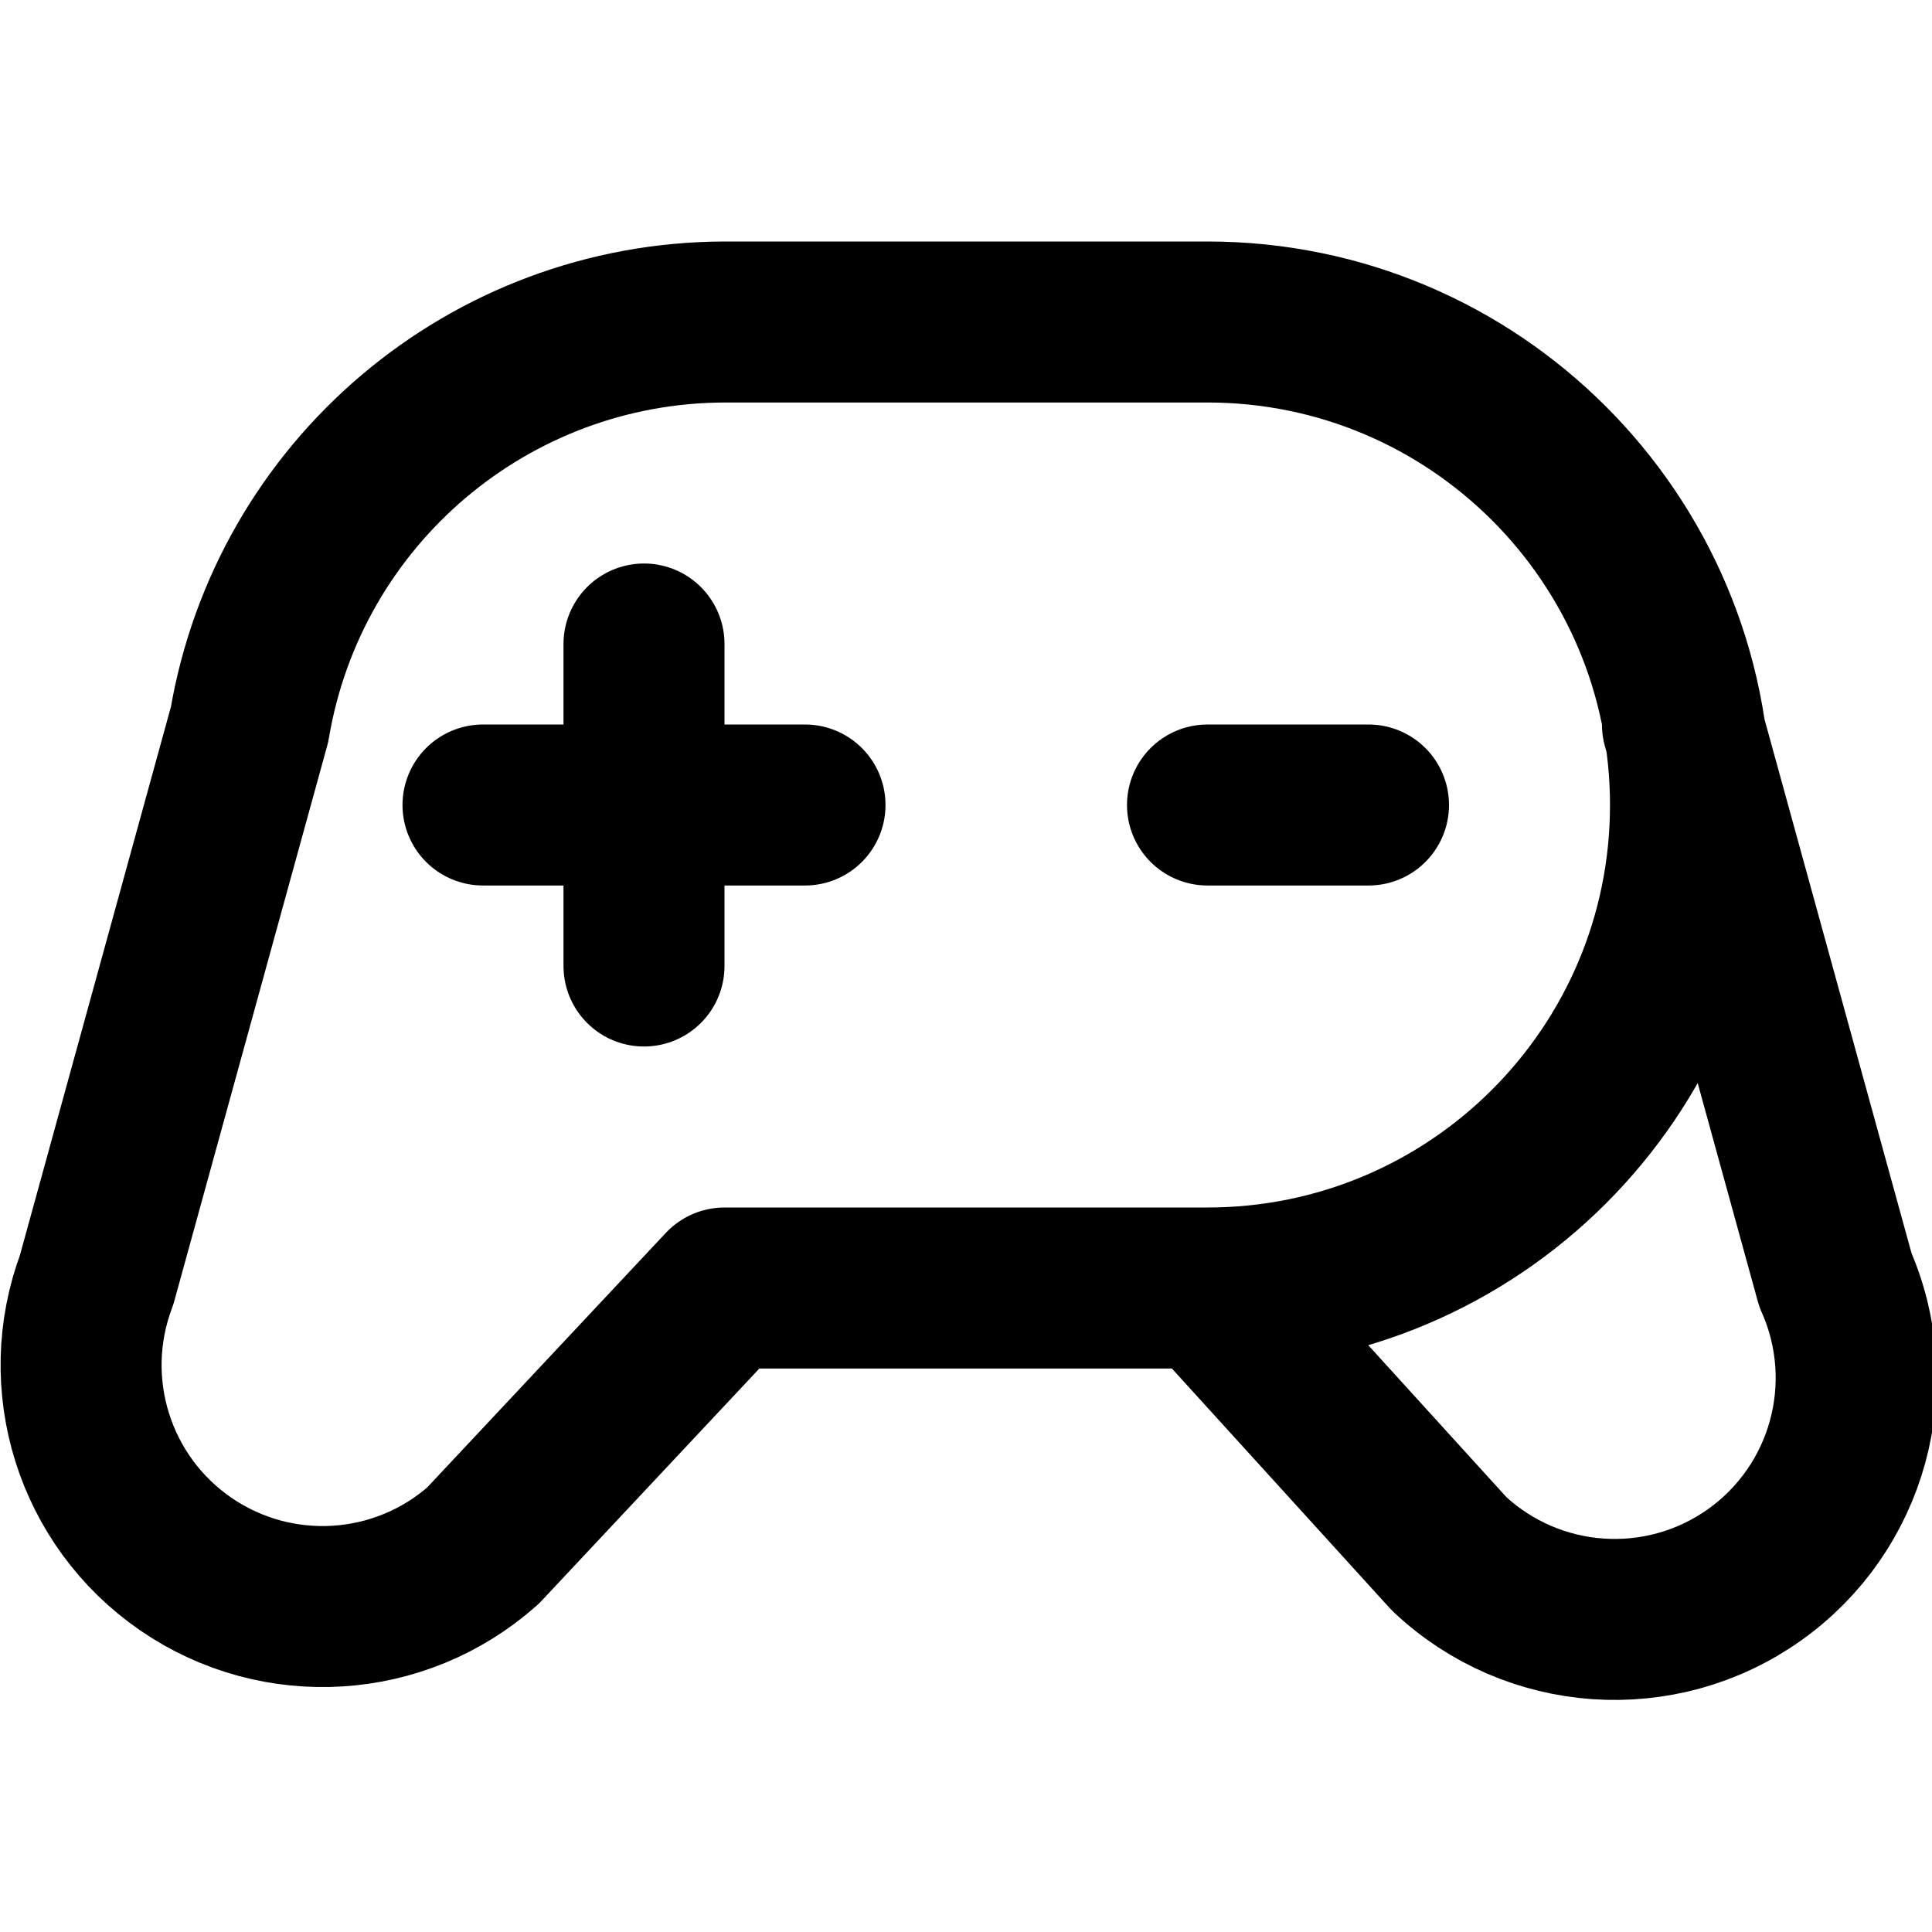
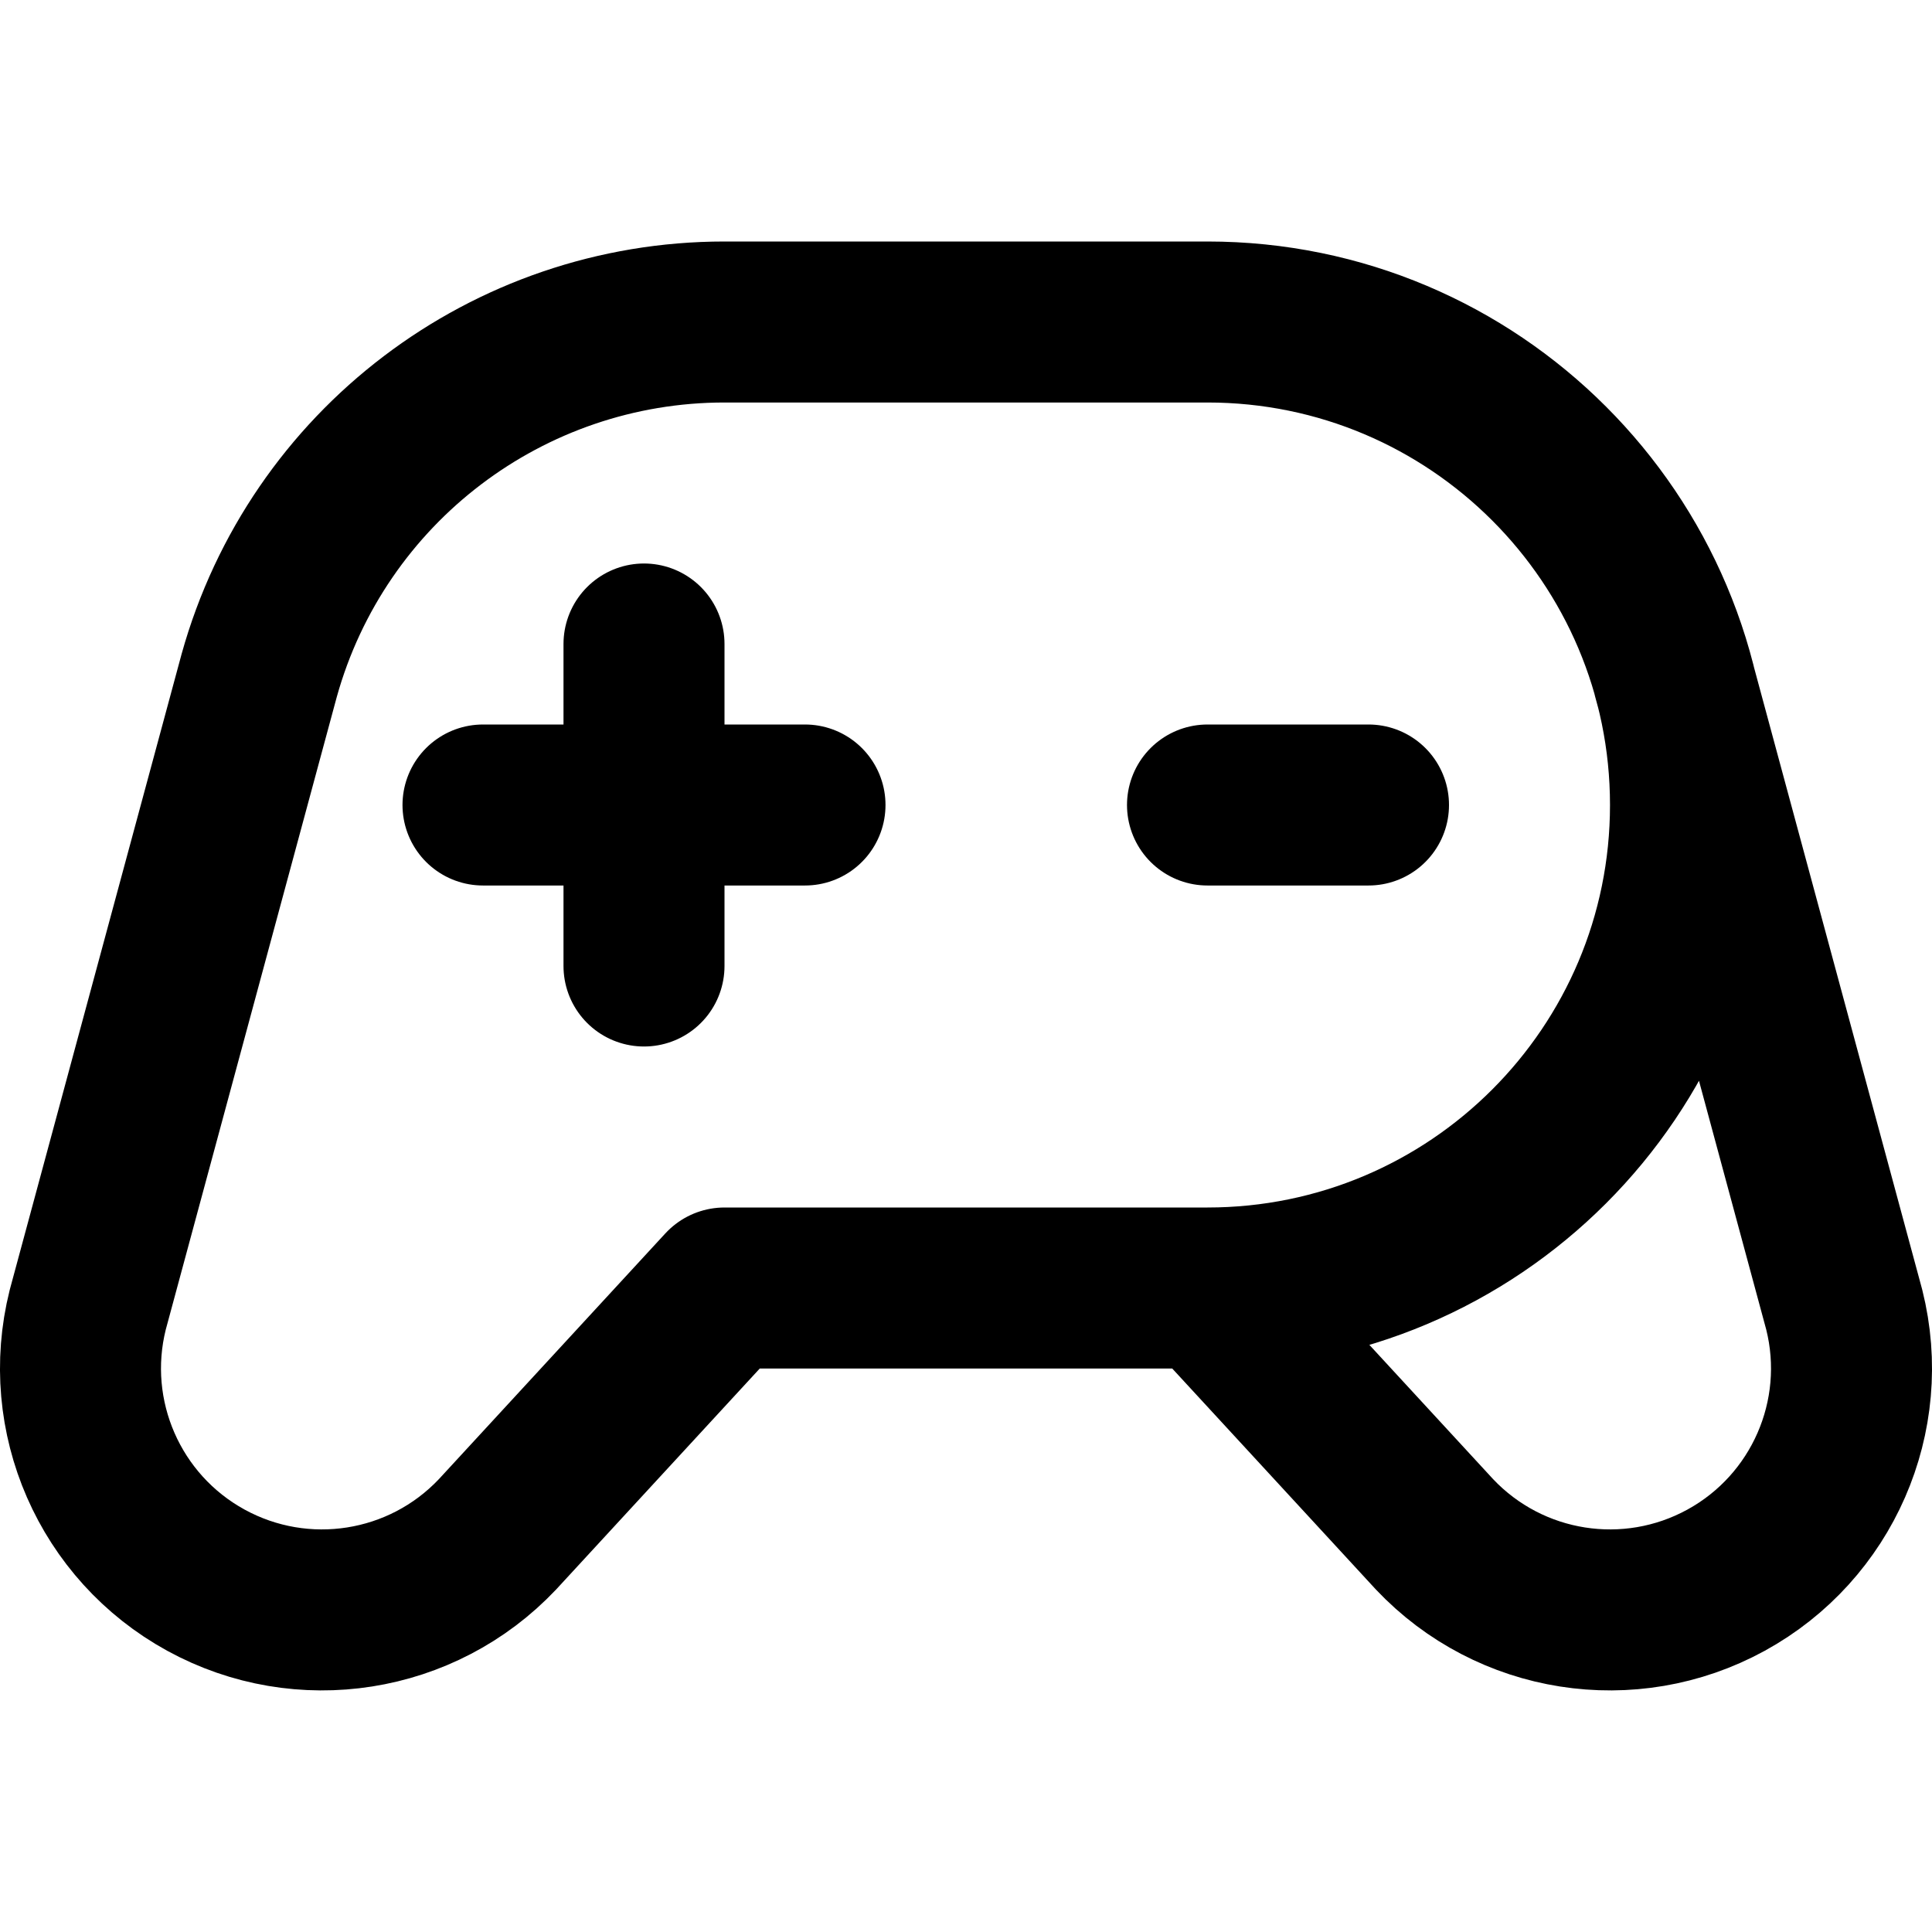
<svg xmlns="http://www.w3.org/2000/svg" class="i i-gamepad-modern" viewBox="0 0 24 24" fill="none" stroke="currentColor" stroke-width="2" stroke-linecap="round" stroke-linejoin="round">
-   <path d="M9 16h6a1 1 0 0 0 0-12H9a6 6 0 0 0-5.9 5l-1.9 6.9A3 3 0 0 0 6 19.2Zm6 0 3 3.3a3 3 0 0 0 4.8-3.4L20.9 9M8 8v4m-2-2h4m5 0h2" />
+   <path d="M9 16h6a1 1 0 000-12H9a6 6 0 00-5.78 4.39l-2.13 7.88a3 3 0 005.09 2.79Zm6 0 2.82 3.06a3 3 0 005.09-2.79l-2.13-7.88M8 8v4m-2-2h4m5 0h2" />
</svg>
